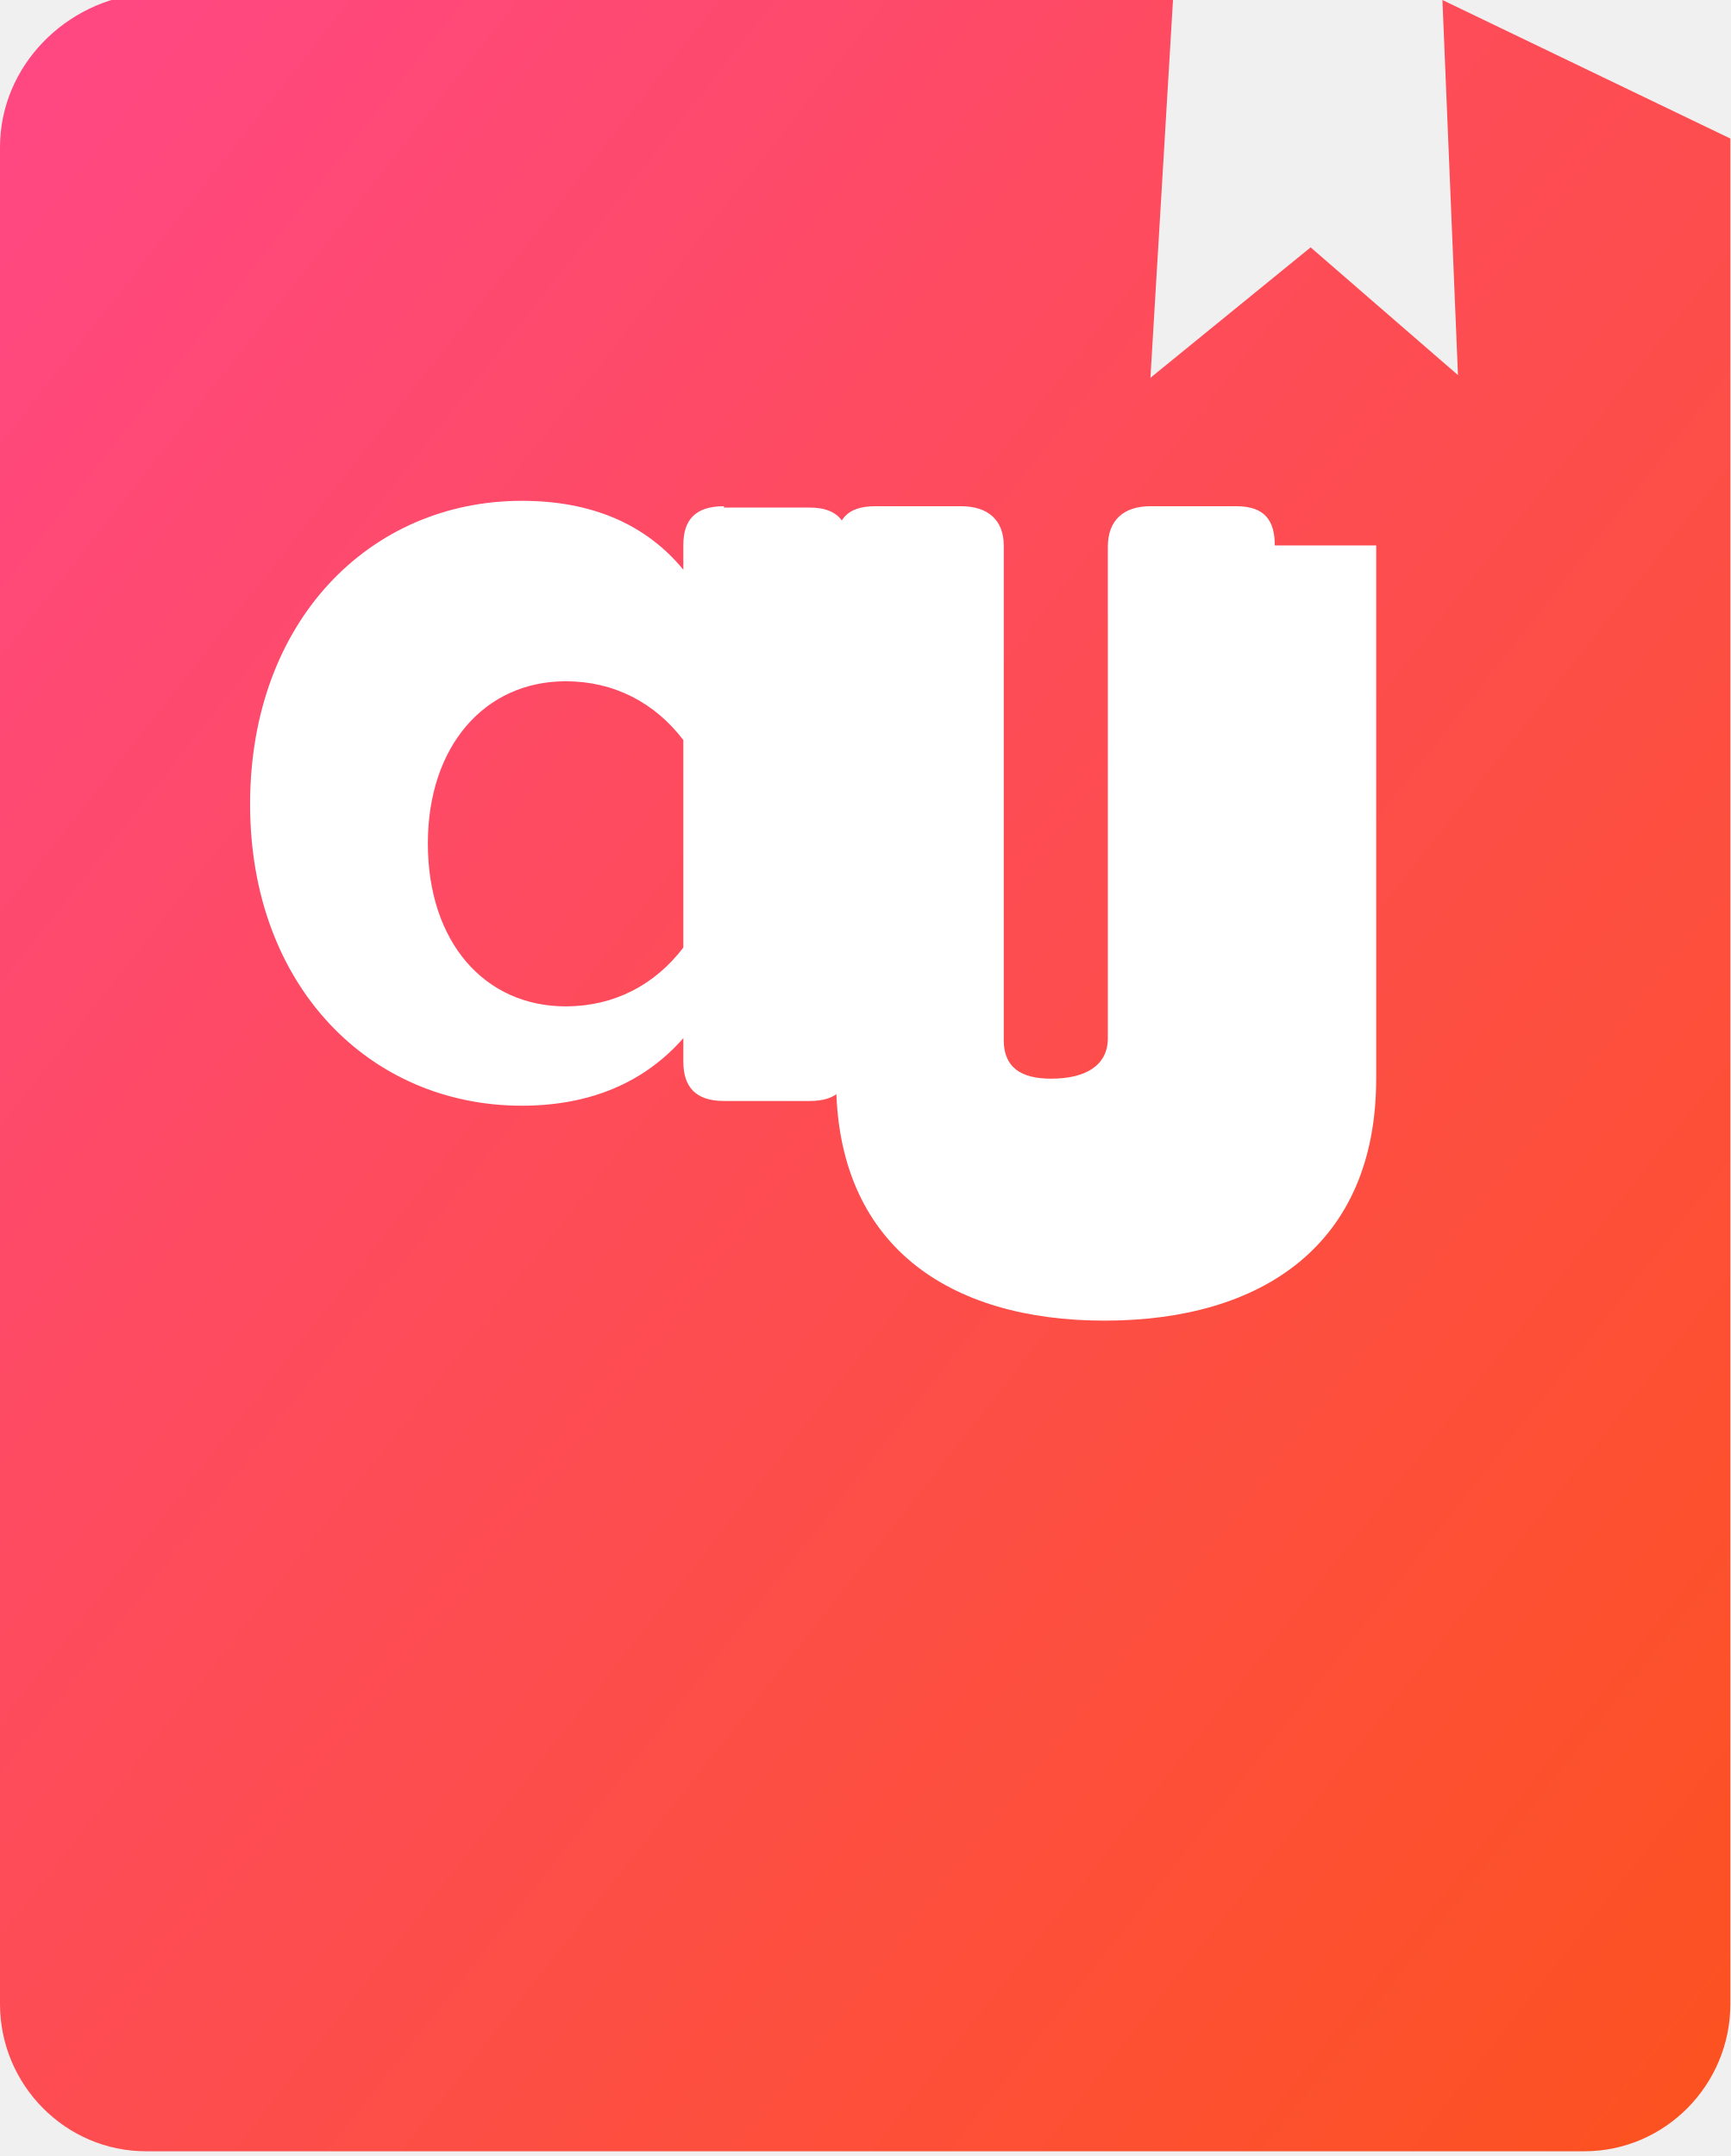
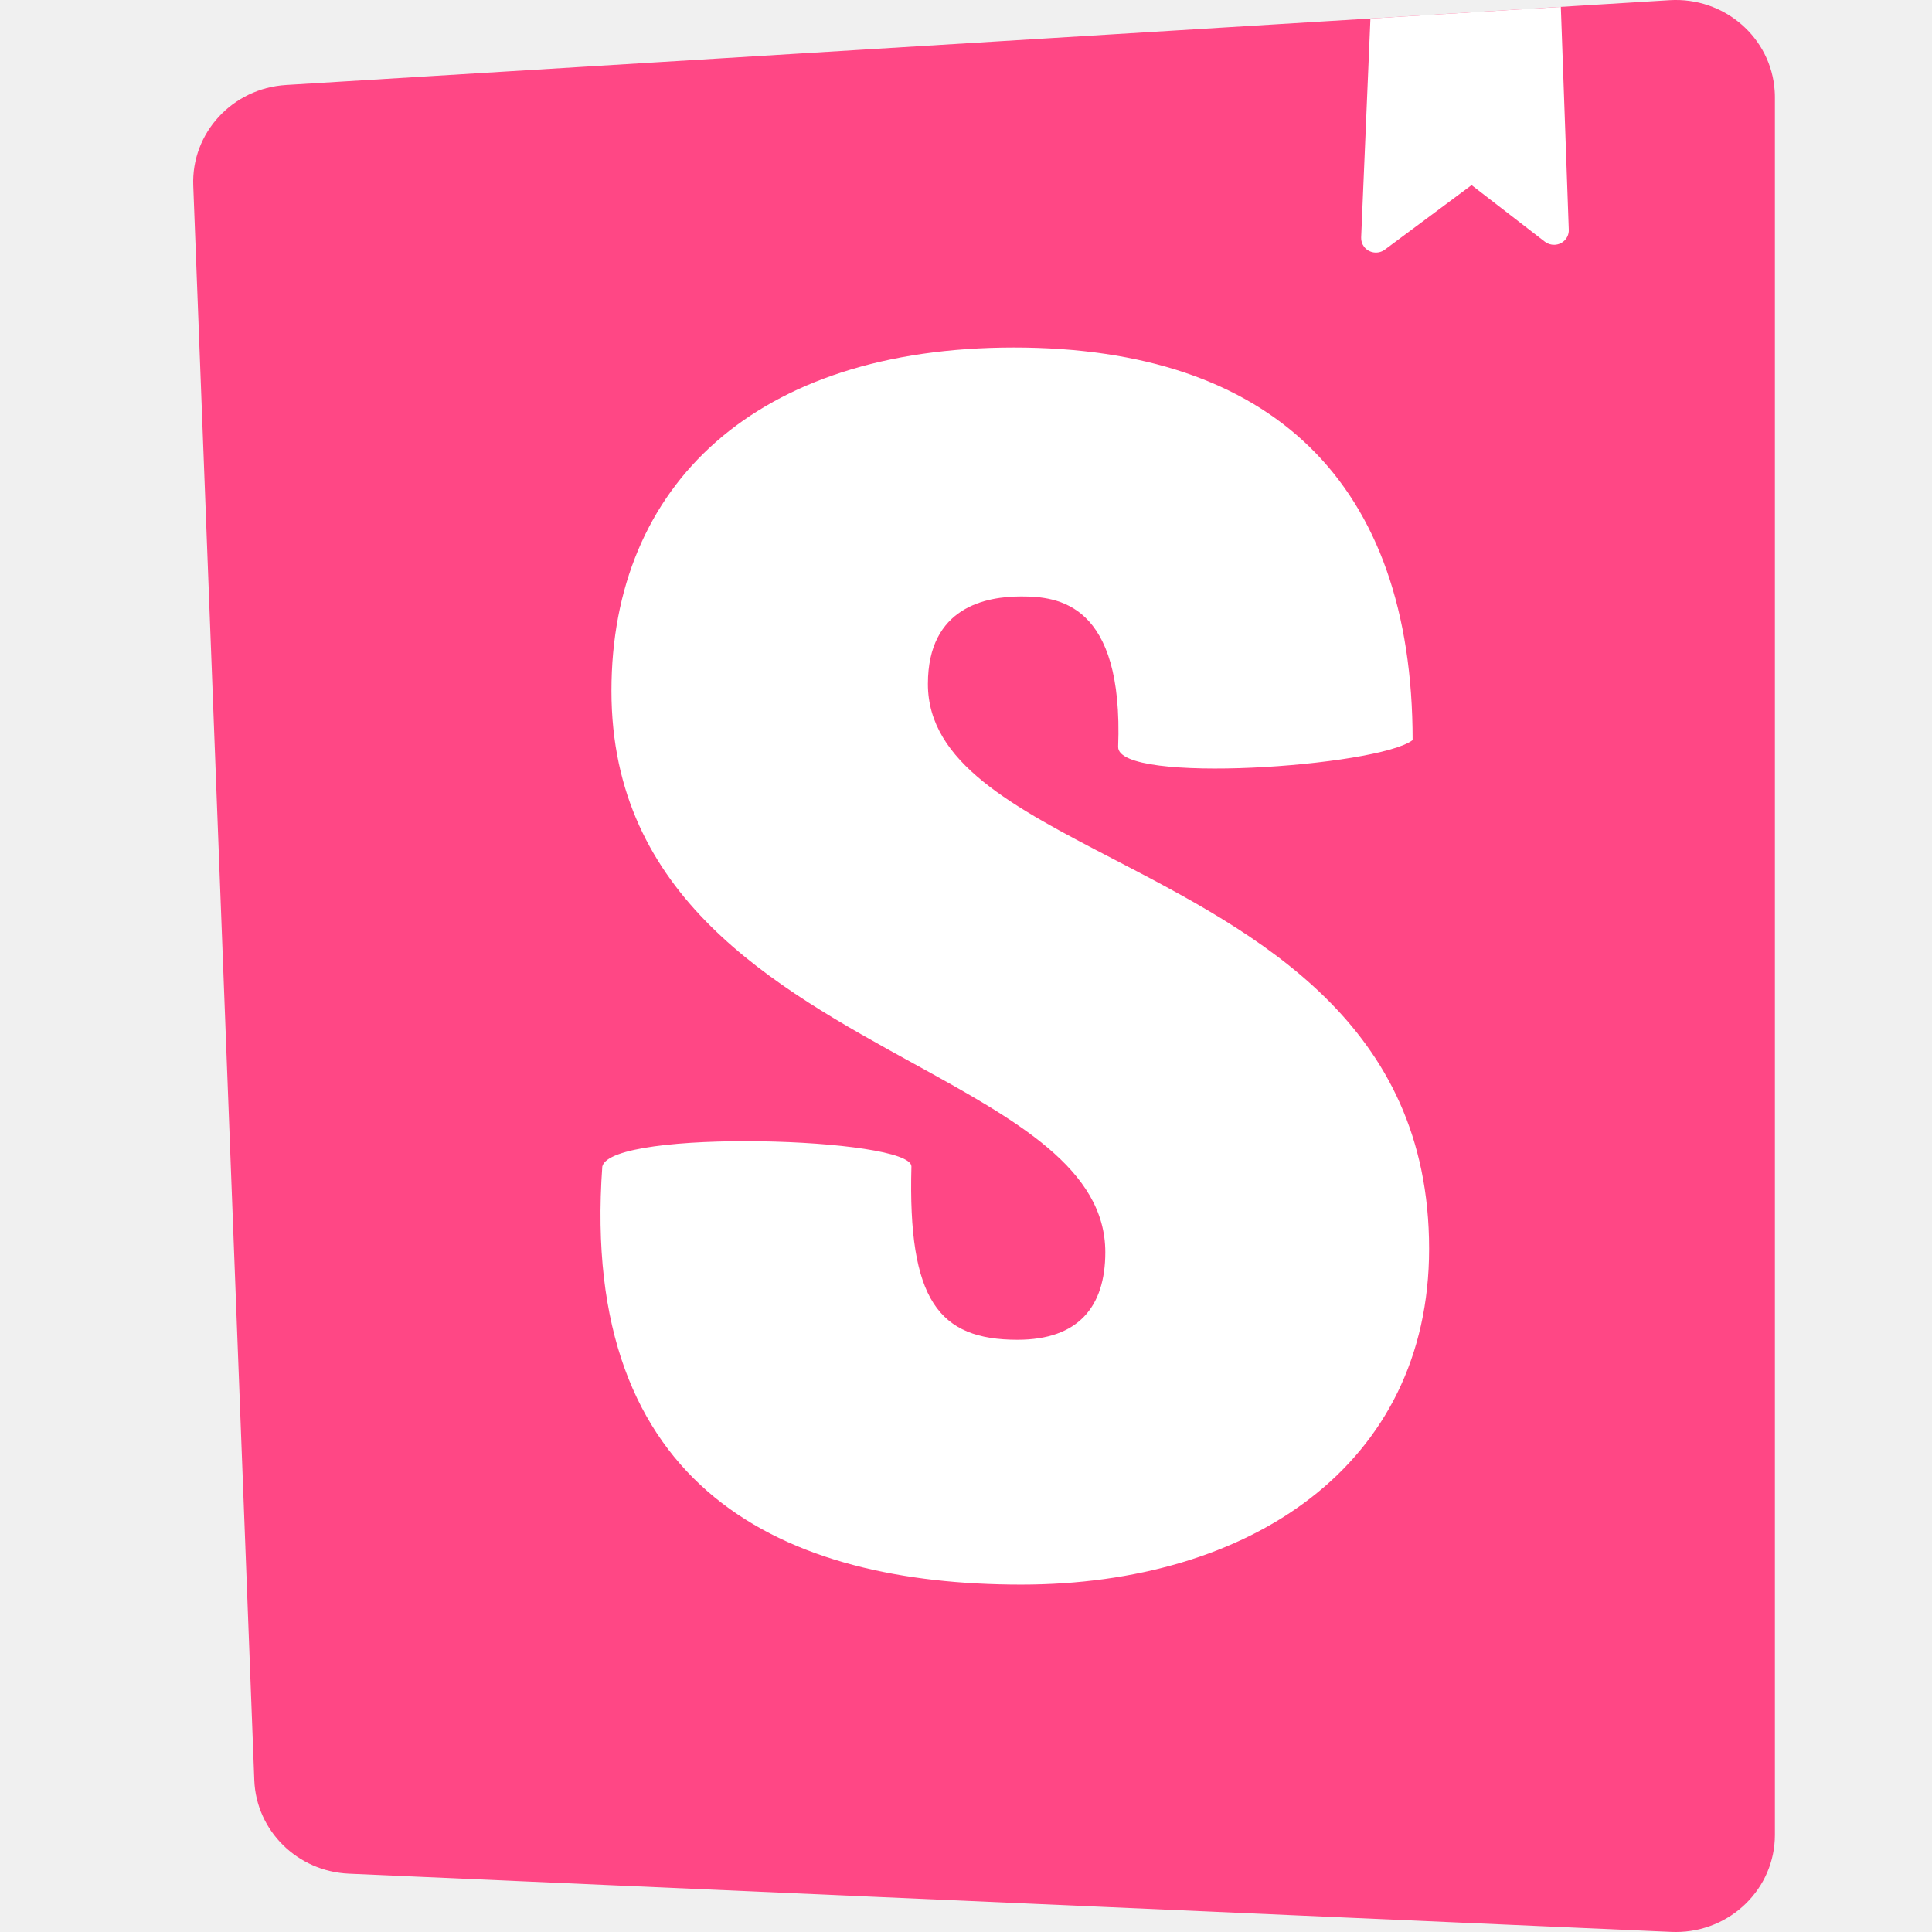
- <svg xmlns="http://www.w3.org/2000/svg" viewBox="0 0 256 319">
-   <defs>
-     <linearGradient id="a" x1="0%" y1="0%" x2="100%" y2="100%">
-       <stop offset="0%" stop-color="#FF4785" />
-       <stop offset="100%" stop-color="#FC521F" />
-     </linearGradient>
-   </defs>
-   <path fill="url(#a)" d="M213.4 0l2.3 55.5-21.8-18.9-23.7 19.3 3.4-56.9H21.6C9.7 0 0 9.8 0 21.8v274.7c0 12 9.7 21.8 21.6 21.8h212.8c11.9 0 21.6-9.8 21.6-21.8V20.5L213.4 0z" />
-   <path fill="#FFF" d="M188.6 80.7c0-3.7-1.5-5.8-5.7-5.8h-12.7c-4 0-6.3 2.1-6.3 6v72.7c0 4.2-3.5 6-8.4 6-4.5 0-7-1.7-7-5.7V80.7c0-3.7-2.3-5.8-6.3-5.8h-12.7c-4.3 0-5.8 2.1-5.8 5.8v79.2c0 24.4 16.7 35.5 39.7 35.5 23.4 0 40.2-11.3 40.2-35.8V80.7h-15zm-81.5-5.8c-4.2 0-6 2-6 5.7v3.7c-5.5-6.7-13.5-10.2-23.9-10.2-22.4 0-40.2 17.7-40.2 44.9 0 27 17.8 44.6 40.2 44.6 10.2 0 18.2-3.5 23.9-10v3.5c0 3.7 1.8 5.8 6 5.8h12.7c4.3 0 5.8-2.1 5.8-5.8v-76c0-3.7-1.5-6-5.8-6h-12.7zm-6 65.3c-4.2 5.5-10.2 8.7-17.4 8.7-12 0-20.4-9.5-20.4-24.1 0-14.4 8.4-24 20.4-24 7.2 0 13.2 3.2 17.4 8.7v30.7z" />
+ <svg xmlns="http://www.w3.org/2000/svg" width="64" height="64" viewBox="0 0 64 64" fill="none">
+   <path d="M8.424 58.974L6.402 6.147C6.335 4.402 7.7 2.924 9.477 2.815L55.309 0.006C57.118 -0.104 58.676 1.243 58.789 3.017C58.794 3.084 58.796 3.151 58.796 3.218V60.782C58.796 62.559 57.327 64 55.514 64C55.465 64 55.416 63.999 55.367 63.997L11.557 62.068C9.851 61.993 8.489 60.647 8.424 58.974Z" fill="#FF4785" />
+   <path fill-rule="evenodd" clip-rule="evenodd" d="M51.705 0.228L45.397 0.614L45.09 7.867C45.085 7.978 45.12 8.088 45.189 8.177C45.352 8.388 45.659 8.43 45.875 8.269L48.748 6.132L51.176 8.007C51.267 8.077 51.38 8.113 51.496 8.109C51.766 8.1 51.977 7.878 51.968 7.613L51.705 0.228ZM46.795 24.517C45.641 25.396 37.04 25.996 37.04 24.744C37.221 19.967 35.04 19.758 33.828 19.758C32.677 19.758 30.738 20.099 30.738 22.658C30.738 25.266 33.571 26.738 36.898 28.466C41.622 30.921 47.341 33.892 47.341 41.368C47.341 48.533 41.403 52.492 33.828 52.492C26.011 52.492 19.18 49.391 19.952 38.642C20.255 37.379 30.192 37.679 30.192 38.642C30.071 43.078 31.101 44.382 33.707 44.382C35.706 44.382 36.615 43.302 36.615 41.482C36.615 38.728 33.663 37.103 30.267 35.233C25.668 32.702 20.255 29.722 20.255 22.886C20.255 16.061 25.042 11.512 33.586 11.512C42.13 11.512 46.795 15.992 46.795 24.517Z" fill="white" />
</svg>
